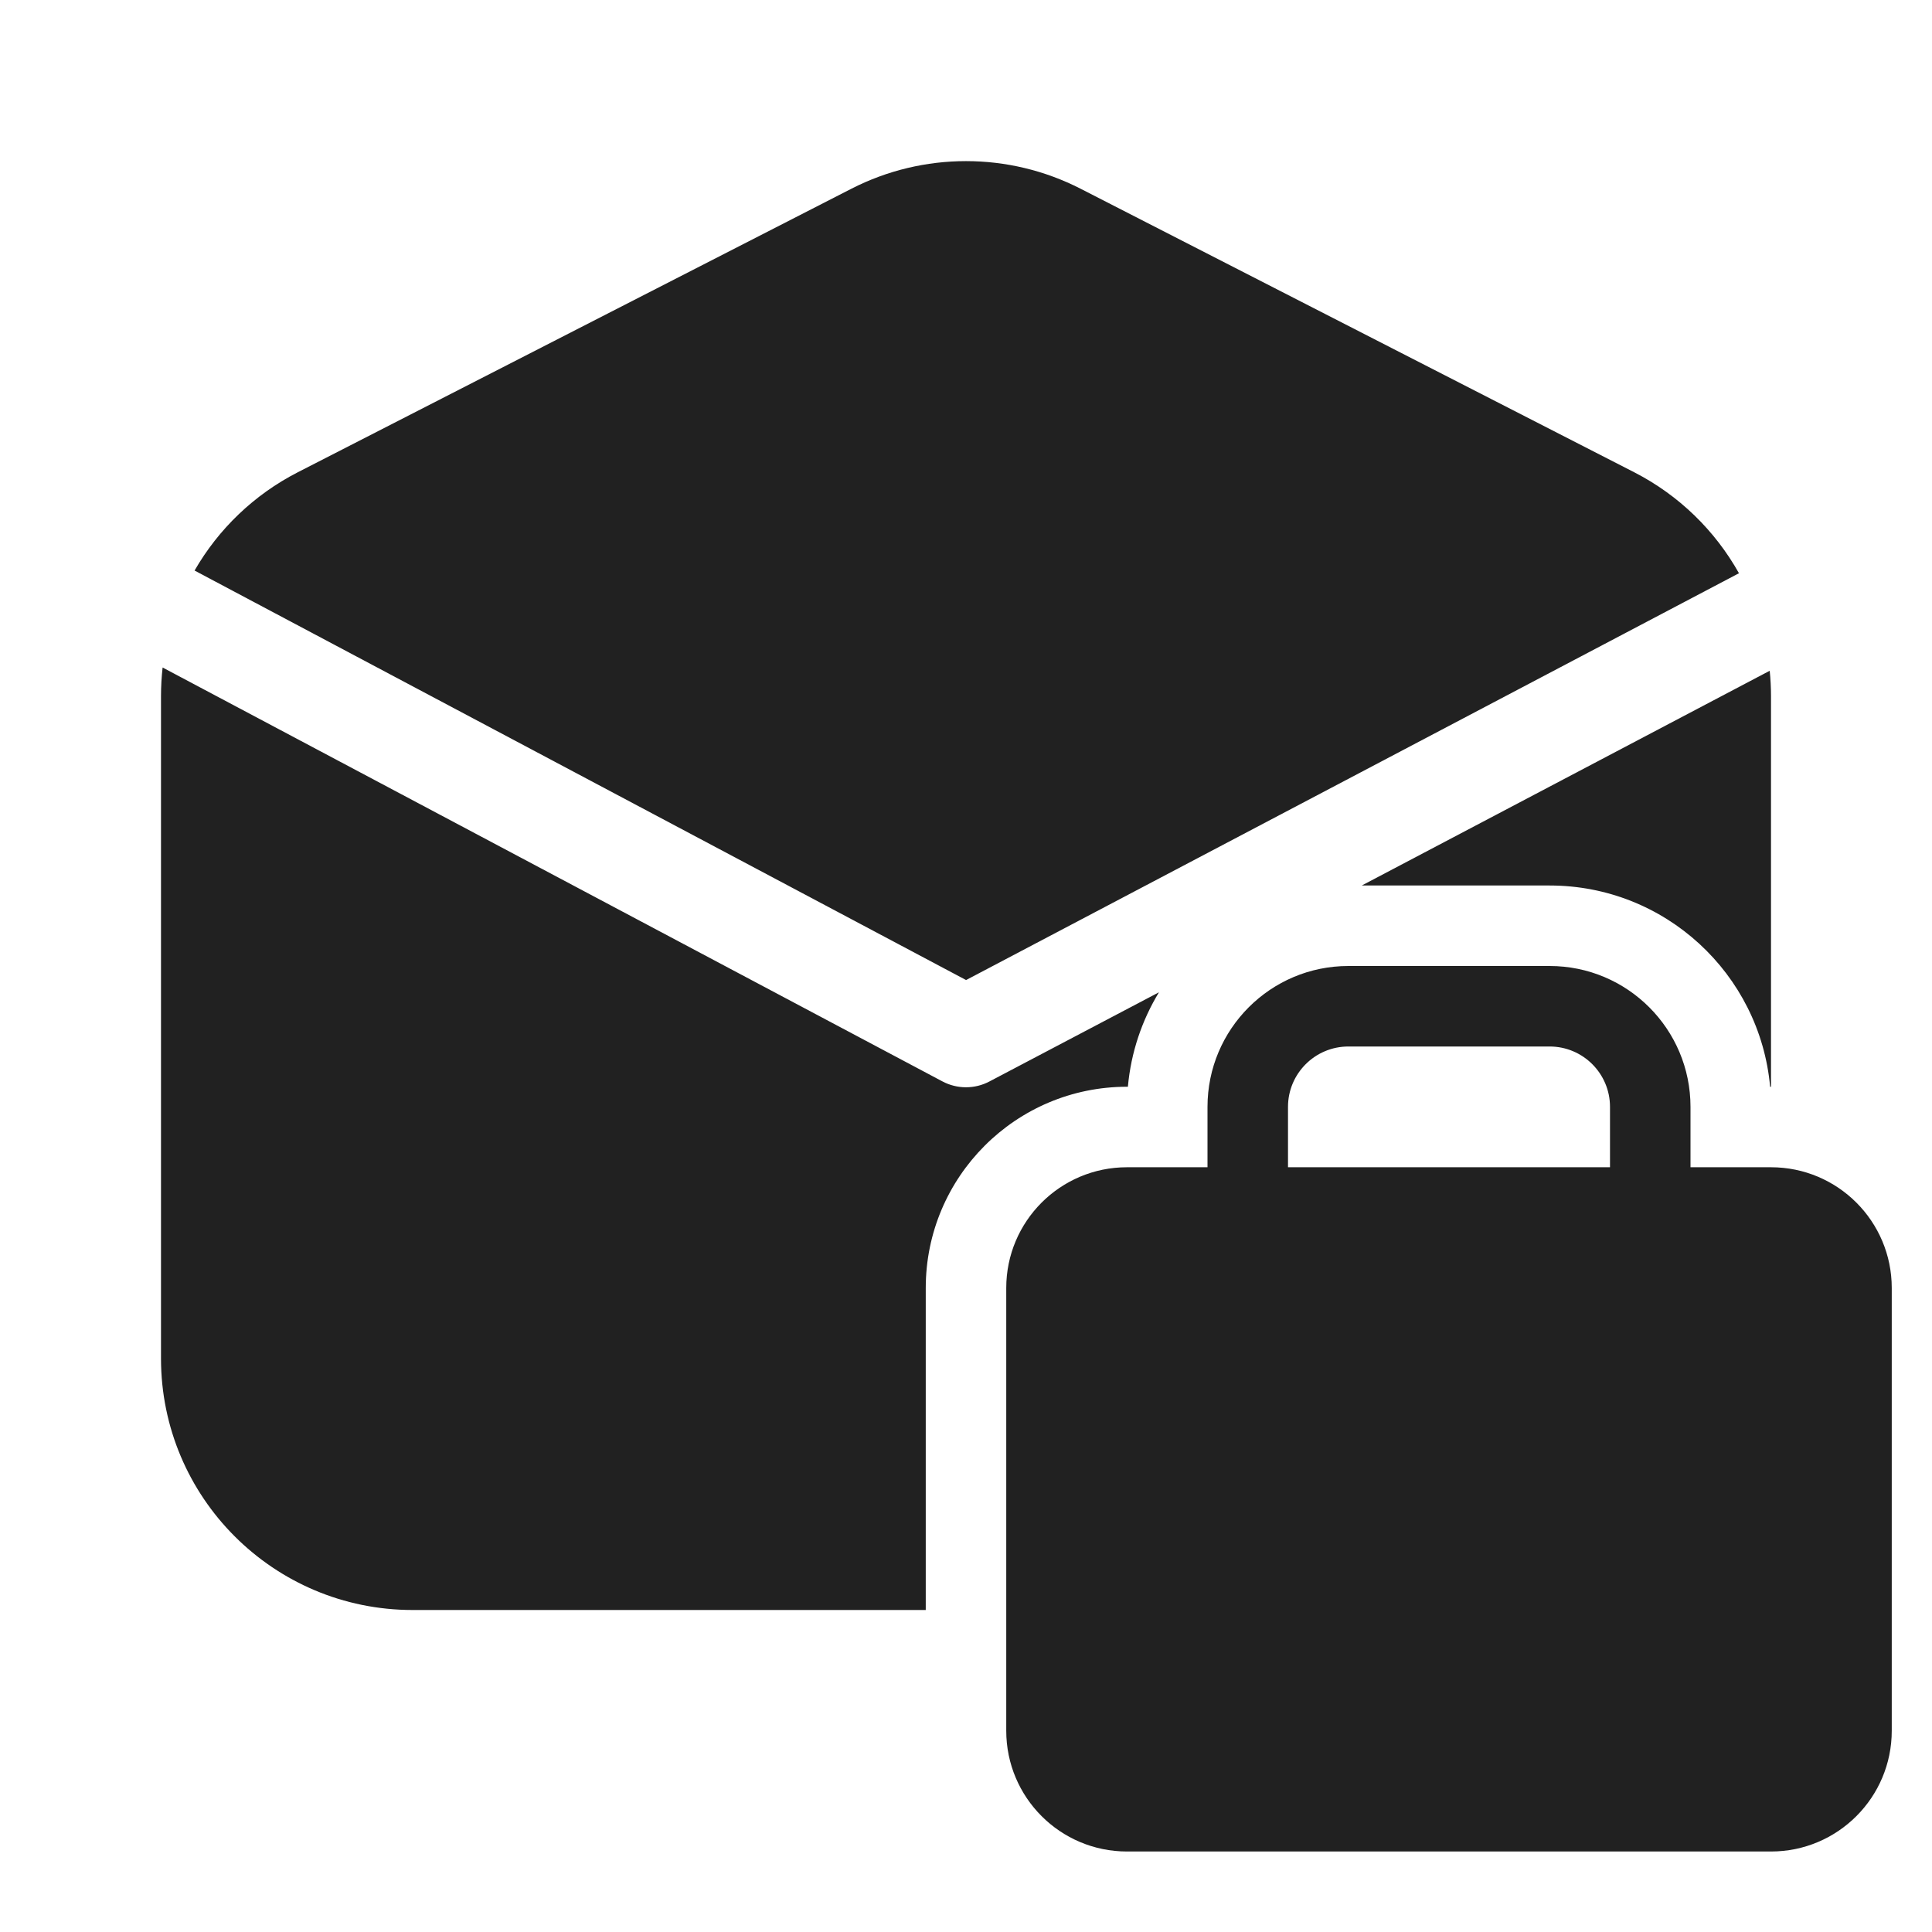
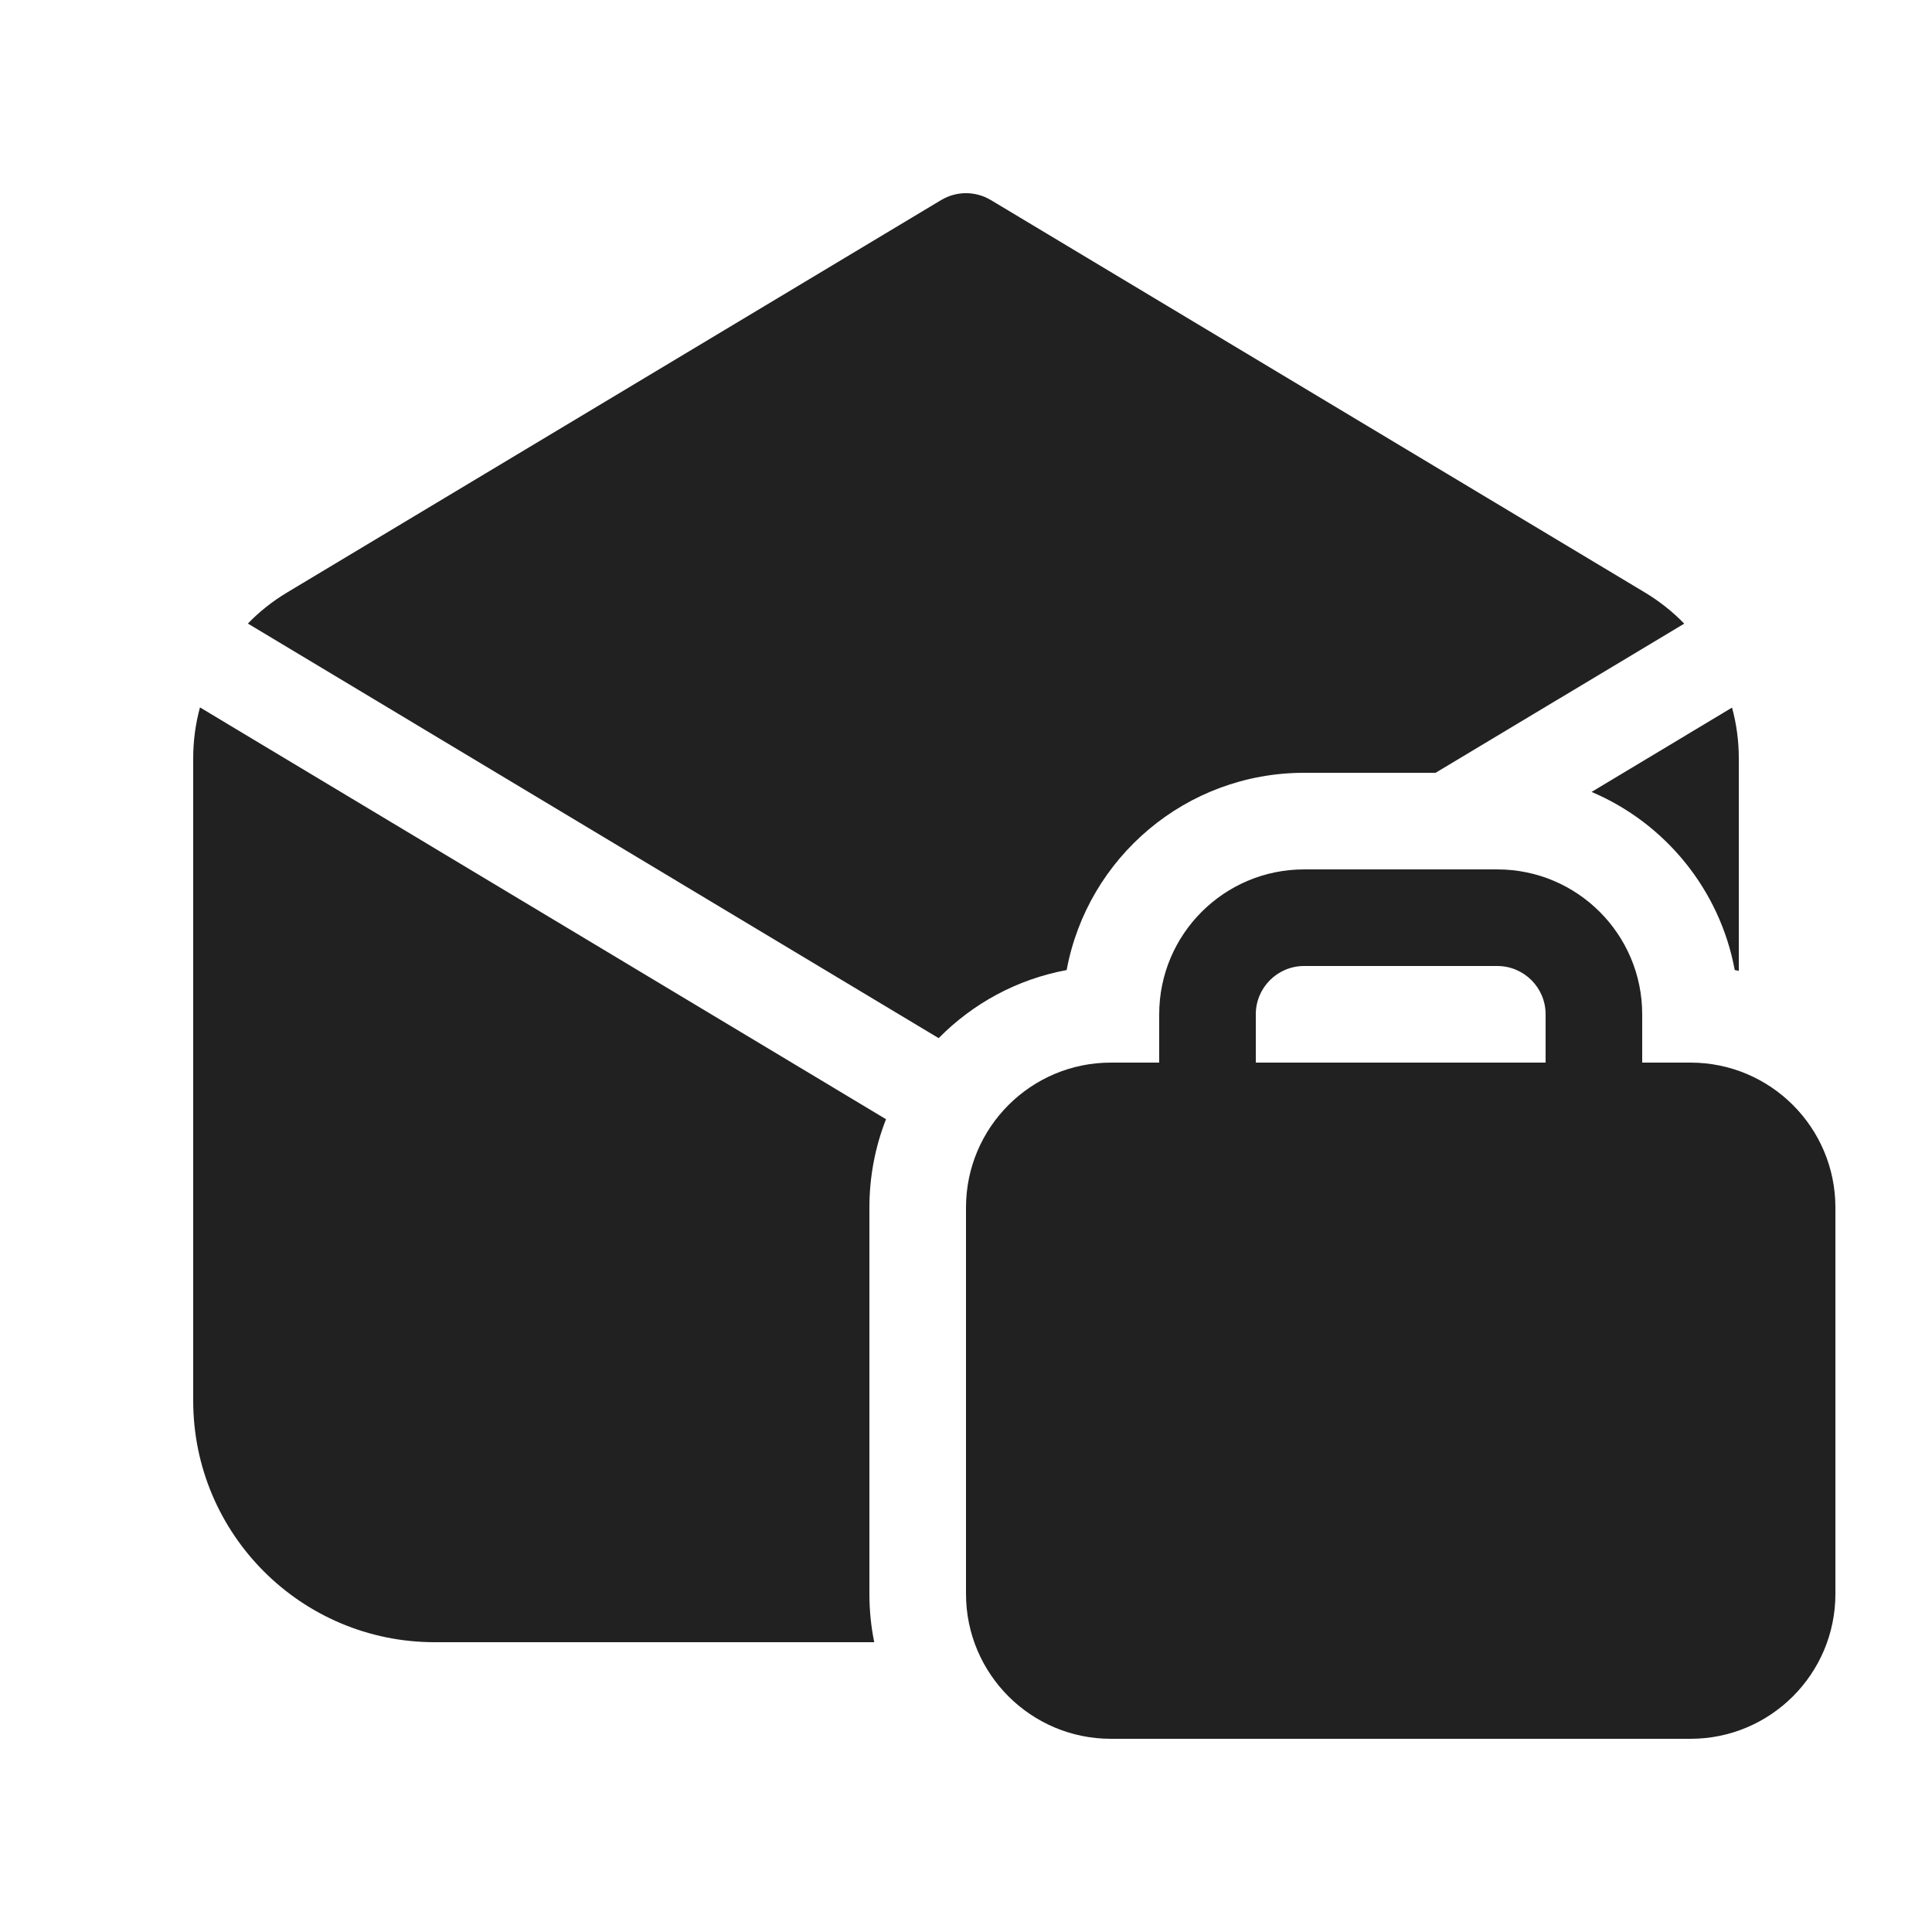
- <svg xmlns="http://www.w3.org/2000/svg" viewBox="0 0 48 48" fill="none">
-   <path d="M21.151 4.69C22.94 3.774 25.06 3.774 26.849 4.69L40.599 11.732C41.717 12.305 42.612 13.186 43.204 14.242L24.002 24.349L4.834 14.175C5.425 13.149 6.307 12.292 7.401 11.732L21.151 4.69ZM4.04 16.584C4.014 16.819 4 17.056 4 17.295V33.75C4 37.202 6.798 40 10.25 40H23V32C23 29.239 25.239 27 28 27H28.022C28.099 26.146 28.371 25.349 28.794 24.653L24.582 26.869C24.216 27.062 23.779 27.061 23.414 26.867L4.04 16.584ZM44 17.295V27H43.978C43.725 24.197 41.369 22 38.5 22H33.833L43.968 16.665C43.989 16.873 44 17.083 44 17.295ZM30 27.5V29H28C26.343 29 25 30.343 25 32V43C25 44.657 26.343 46 28 46H44C45.657 46 47 44.657 47 43V32C47 30.343 45.657 29 44 29H42V27.5C42 25.567 40.433 24 38.5 24H33.5C31.567 24 30 25.567 30 27.5ZM33.5 26H38.5C39.328 26 40 26.672 40 27.5V29H32V27.5C32 26.672 32.672 26 33.5 26Z" fill="#212121" />
+ <svg xmlns="http://www.w3.org/2000/svg" viewBox="0 0 20 20" fill="none">
+   <path d="M10.257 2.071C10.099 1.976 9.901 1.976 9.743 2.071L2.971 6.134C2.821 6.224 2.685 6.332 2.566 6.455L9.717 10.747C10.069 10.389 10.528 10.137 11.042 10.042C11.257 8.88 12.276 8 13.5 8H14.861L17.435 6.456C17.316 6.333 17.18 6.225 17.029 6.134L10.257 2.071ZM2.07 7.323L9.172 11.586C9.061 11.869 9 12.178 9 12.5V16.5C9 16.671 9.017 16.838 9.05 17H4.5C3.119 17 2 15.881 2 14.5V7.849C2 7.669 2.024 7.492 2.07 7.323ZM18 7.849V10.05C17.986 10.047 17.972 10.044 17.958 10.042C17.804 9.209 17.236 8.52 16.476 8.198L17.93 7.325C17.976 7.494 18 7.67 18 7.849ZM12 10.5V11H11.5C10.672 11 10 11.672 10 12.5V16.5C10 17.328 10.672 18 11.5 18H17.5C18.328 18 19 17.328 19 16.5V12.5C19 11.672 18.328 11 17.5 11H17V10.5C17 9.672 16.328 9 15.5 9H13.5C12.672 9 12 9.672 12 10.5ZM13.5 10H15.5C15.776 10 16 10.224 16 10.5V11H13V10.5C13 10.224 13.224 10 13.5 10Z" fill="#212121" />
</svg>
